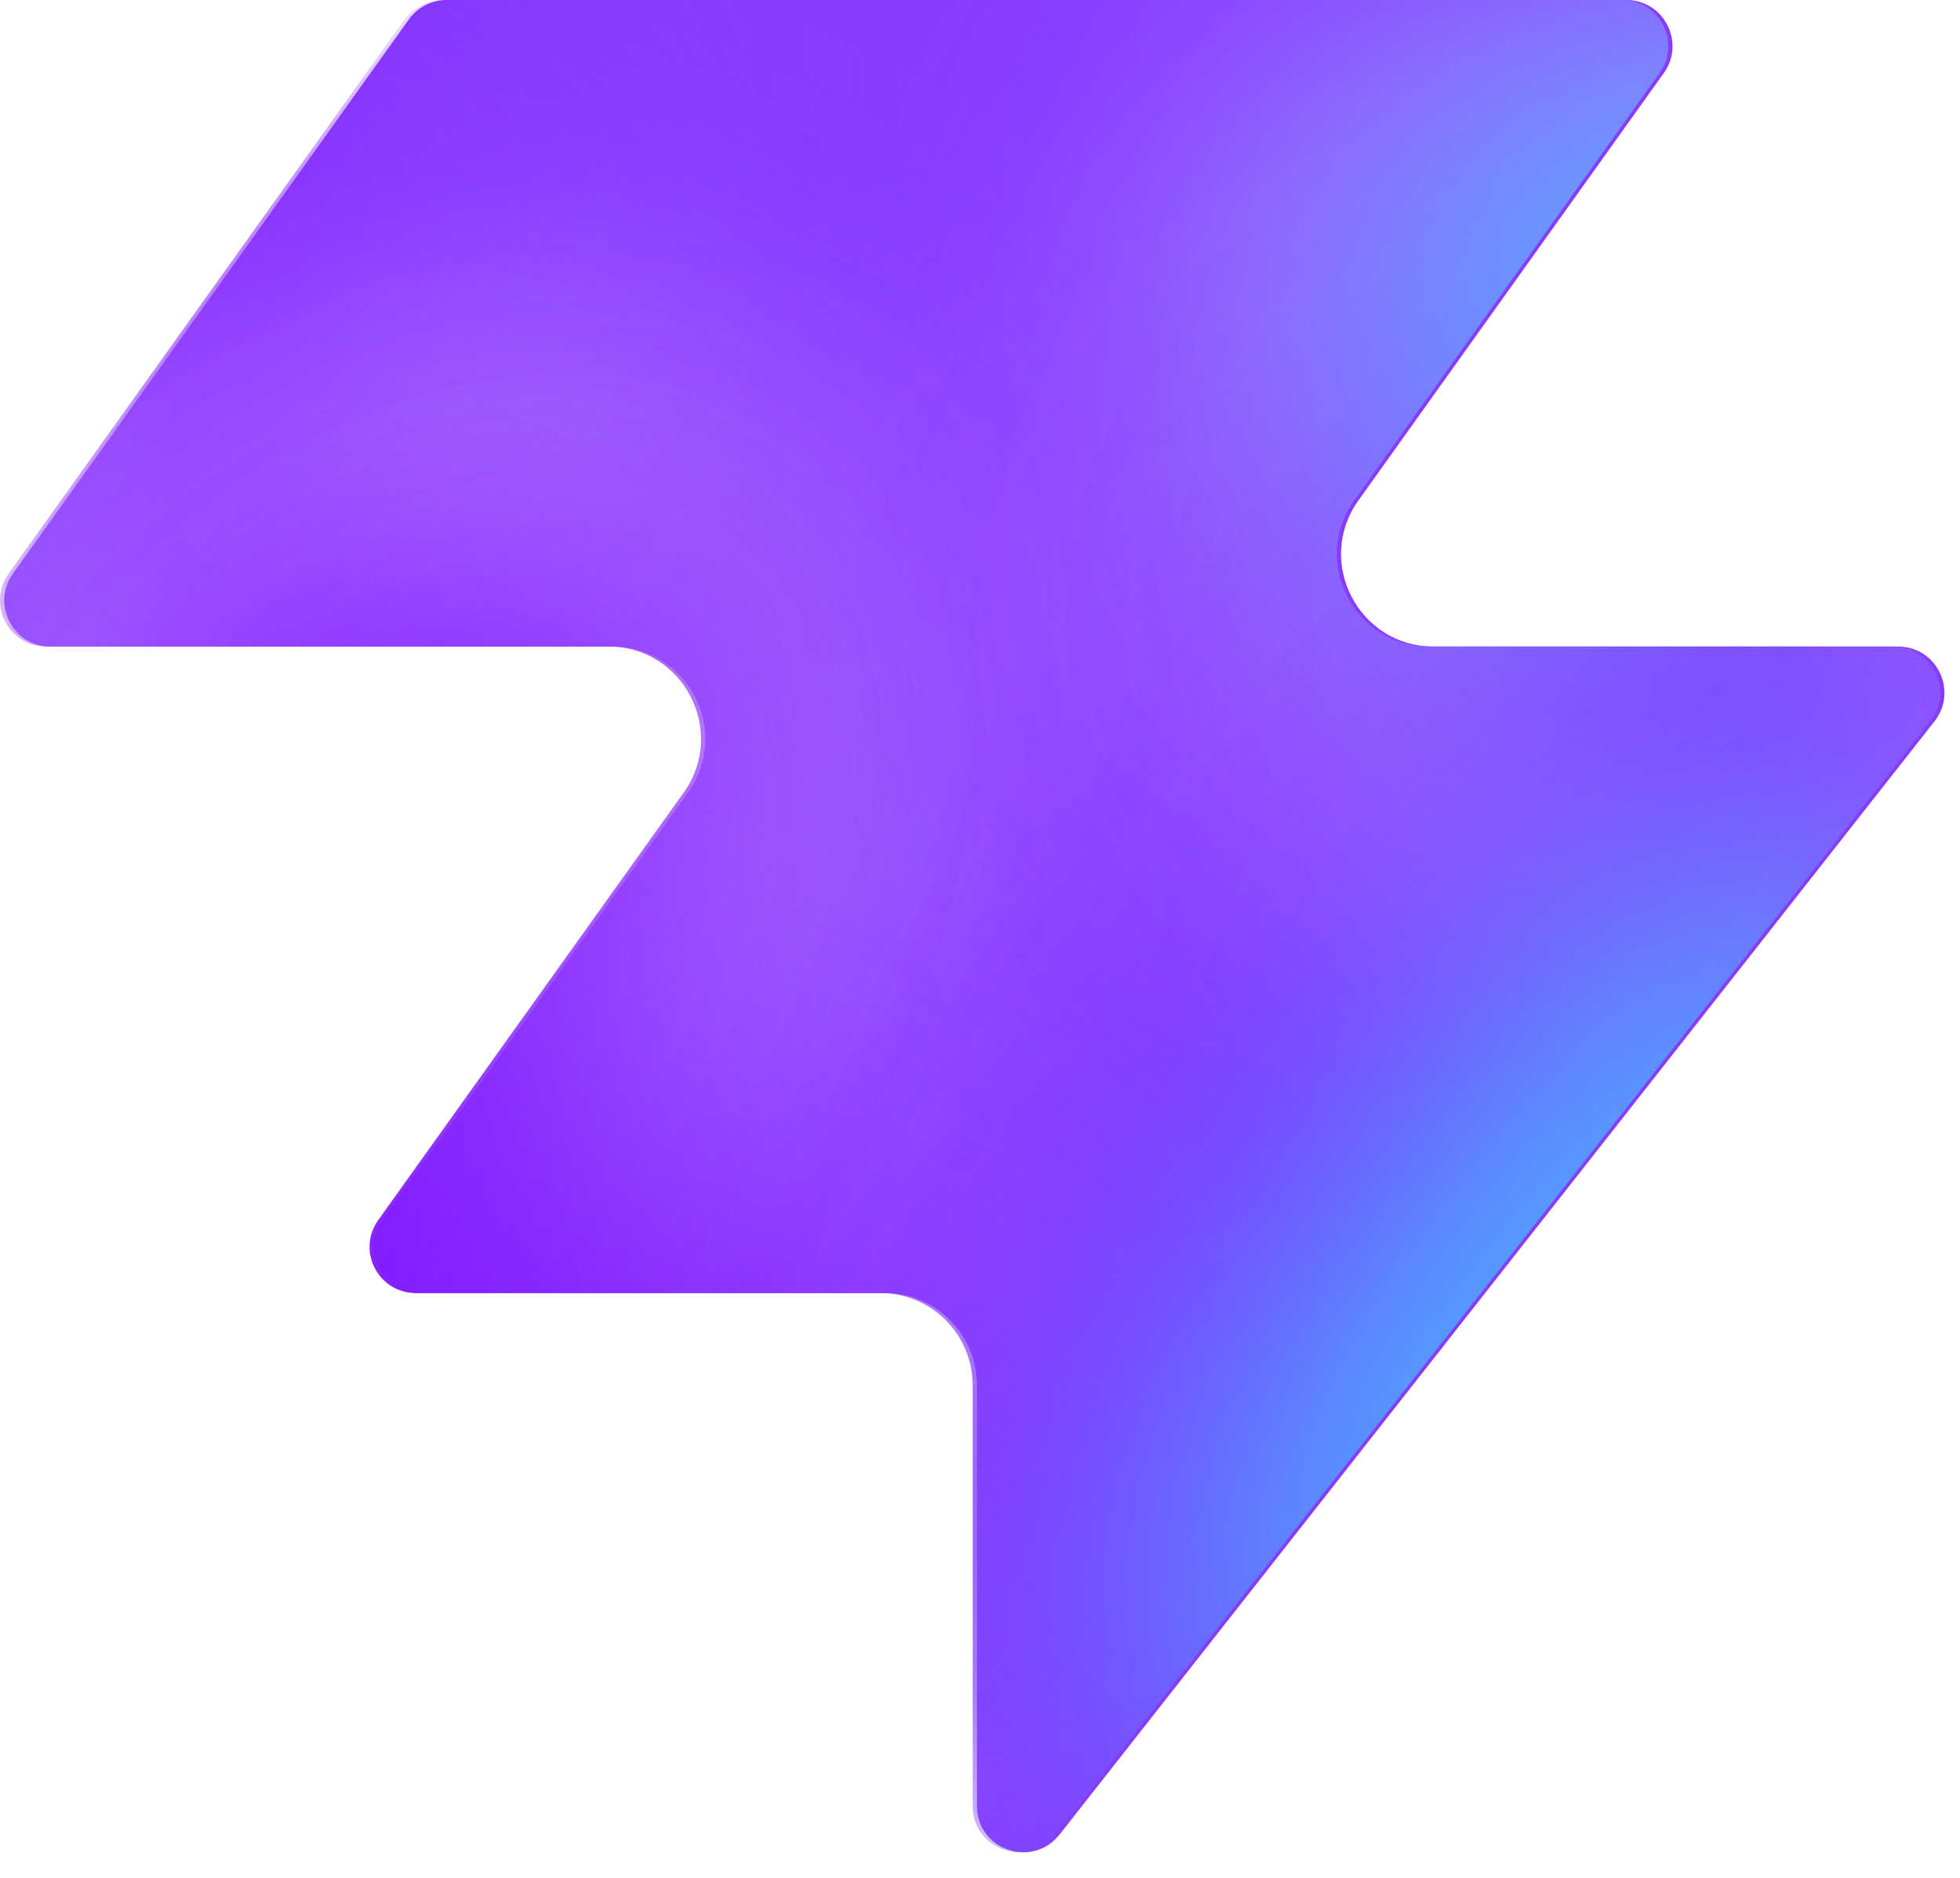
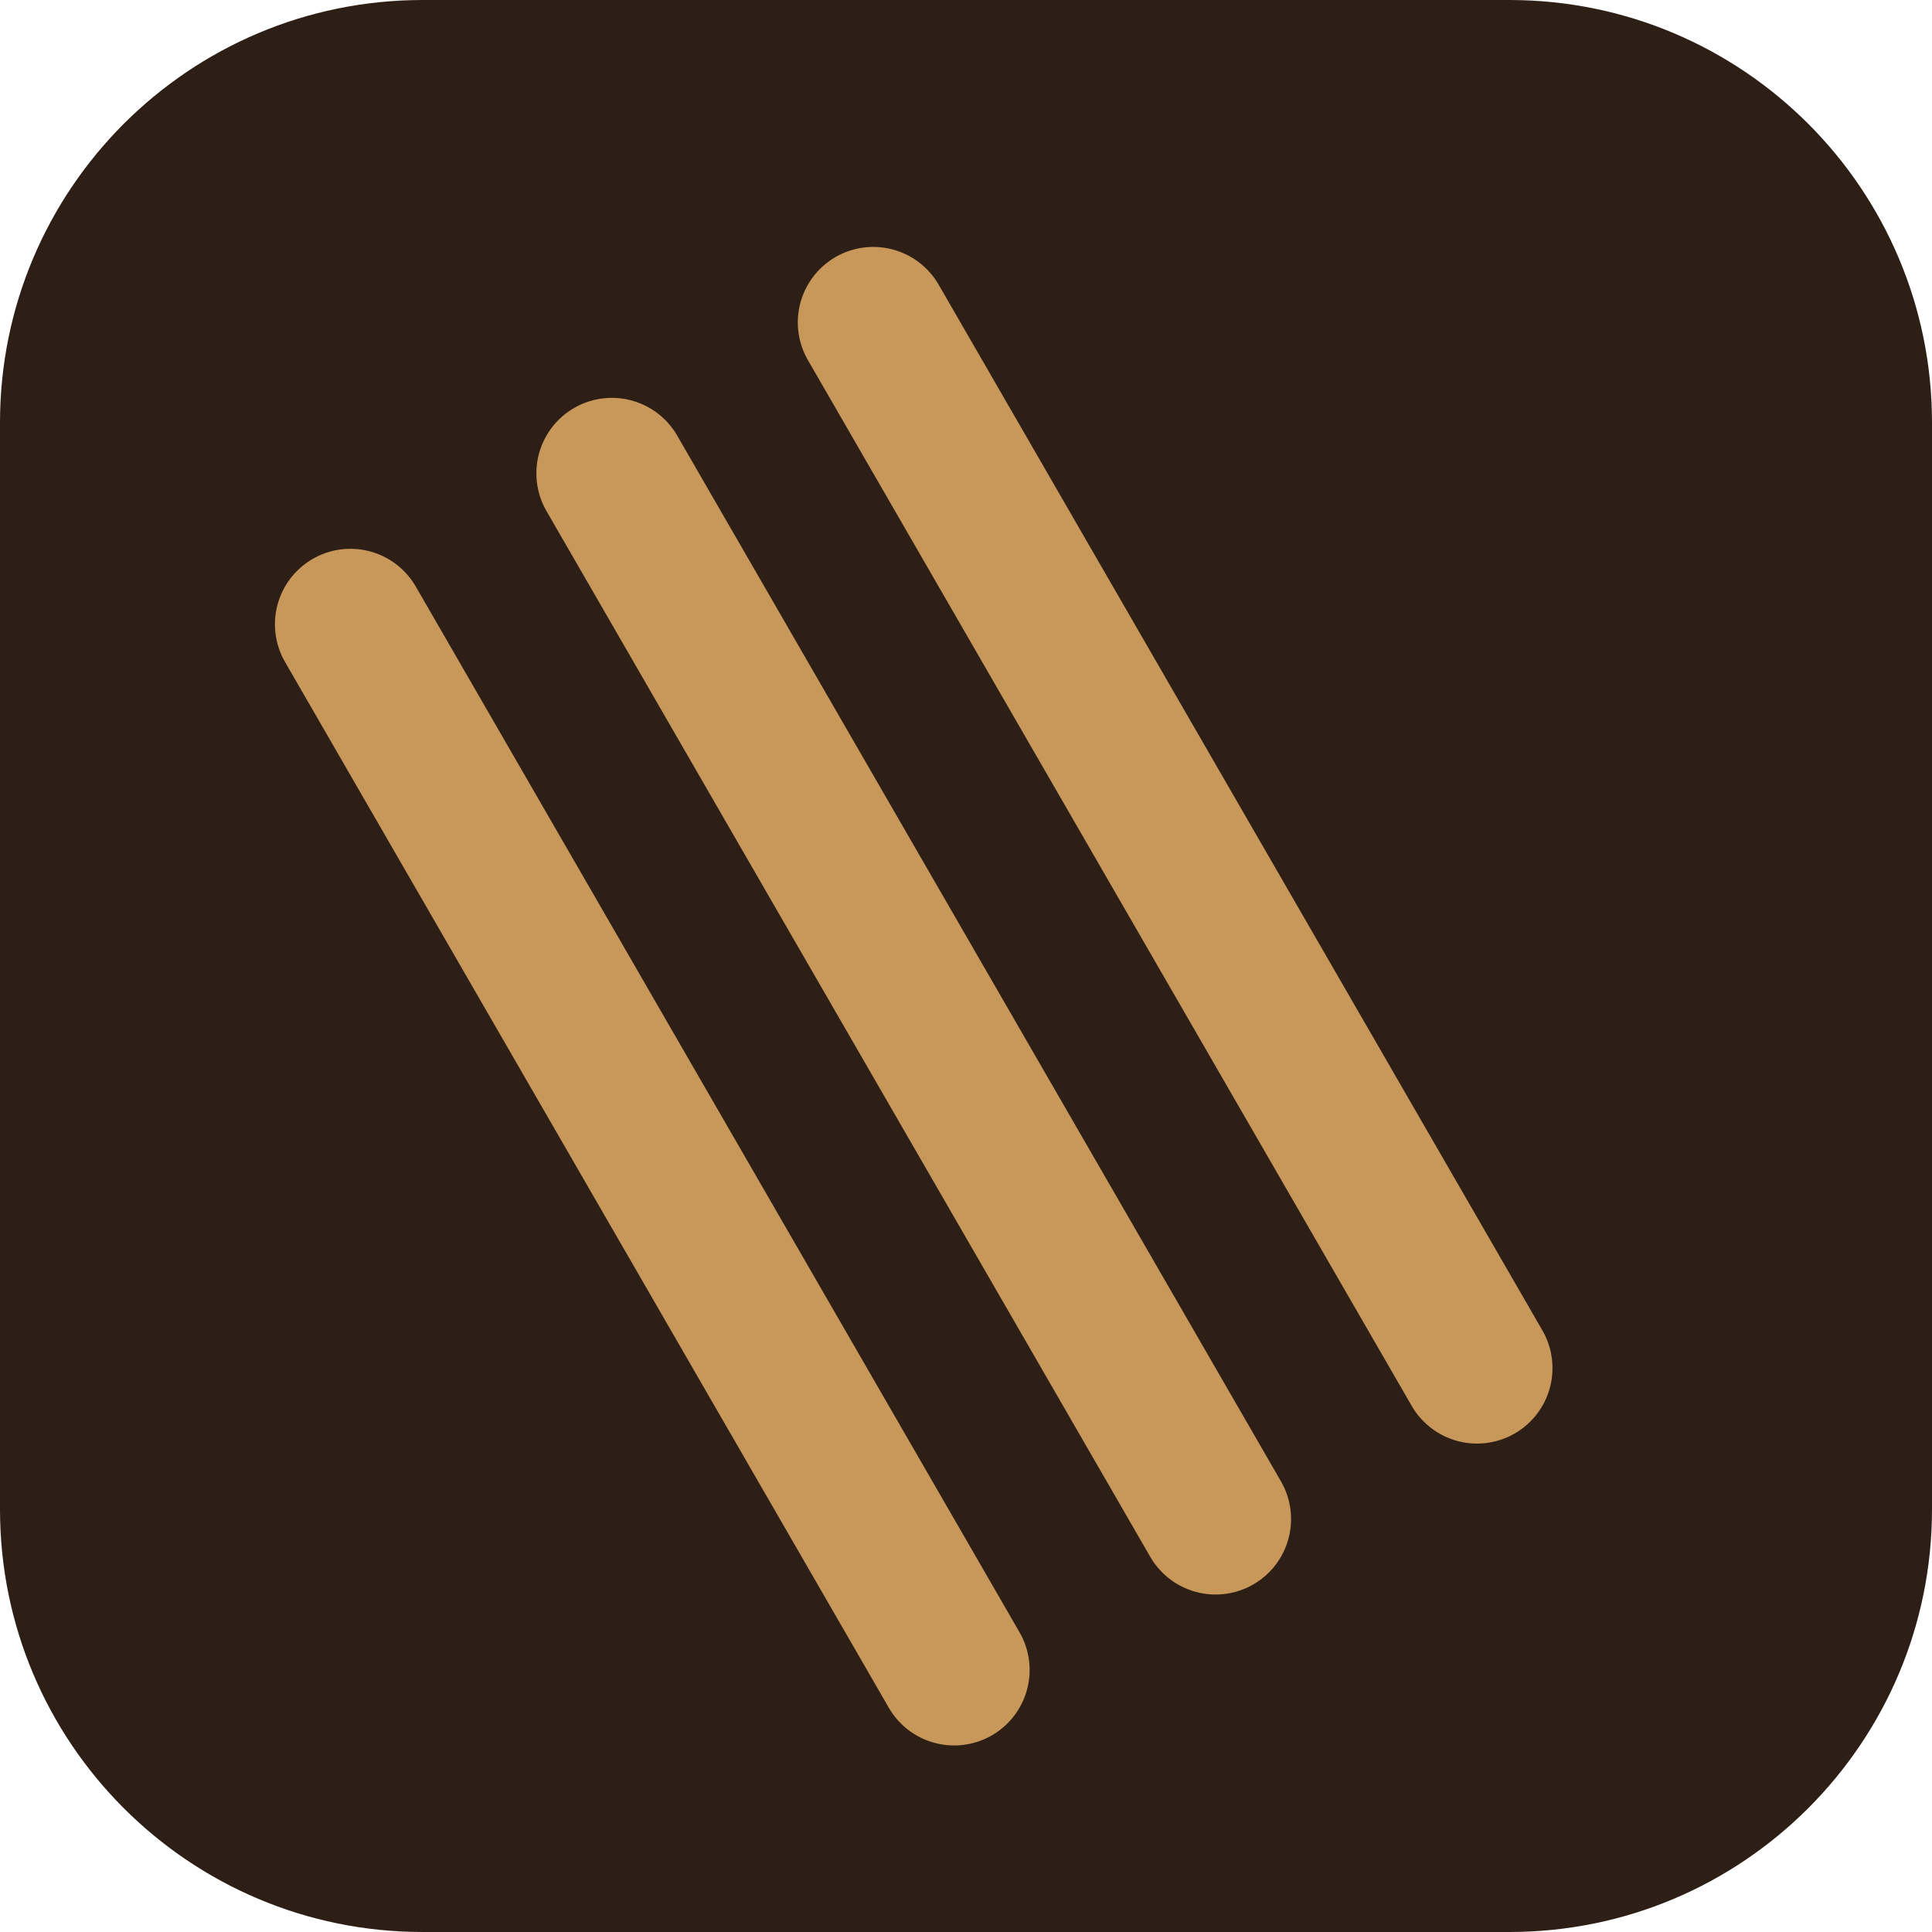
- <svg xmlns="http://www.w3.org/2000/svg" width="48" height="46" fill="none" viewBox="0 0 48 46">
-   <path fill="#863bff" d="M25.946 44.938c-.664.845-2.021.375-2.021-.698V33.937a2.26 2.26 0 0 0-2.262-2.262H10.287c-.92 0-1.456-1.04-.92-1.788l7.48-10.471c1.07-1.497 0-3.578-1.842-3.578H1.237c-.92 0-1.456-1.04-.92-1.788L10.013.474c.214-.297.556-.474.92-.474h28.894c.92 0 1.456 1.04.92 1.788l-7.48 10.471c-1.07 1.498 0 3.579 1.842 3.579h11.377c.943 0 1.473 1.088.89 1.83L25.947 44.94z" style="fill:#863bff;fill:color(display-p3 .525 .23 1);fill-opacity:1" />
-   <mask id="a" width="48" height="46" x="0" y="0" maskUnits="userSpaceOnUse" style="mask-type:alpha">
-     <path fill="#000" d="M25.842 44.938c-.664.844-2.021.375-2.021-.698V33.937a2.26 2.26 0 0 0-2.262-2.262H10.183c-.92 0-1.456-1.04-.92-1.788l7.48-10.471c1.07-1.498 0-3.579-1.842-3.579H1.133c-.92 0-1.456-1.04-.92-1.787L9.91.473c.214-.297.556-.474.92-.474h28.894c.92 0 1.456 1.04.92 1.788l-7.48 10.471c-1.07 1.498 0 3.578 1.842 3.578h11.377c.943 0 1.473 1.088.89 1.832L25.843 44.94z" style="fill:#000;fill-opacity:1" />
-   </mask>
-   <g mask="url(#a)">
-     <g filter="url(#b)">
-       <ellipse cx="5.508" cy="14.704" fill="#ede6ff" rx="5.508" ry="14.704" style="fill:#ede6ff;fill:color(display-p3 .927 .903 1);fill-opacity:1" transform="matrix(.00324 1 1 -.00324 -4.47 31.516)" />
-     </g>
-     <g filter="url(#c)">
-       <ellipse cx="10.399" cy="29.851" fill="#ede6ff" rx="10.399" ry="29.851" style="fill:#ede6ff;fill:color(display-p3 .927 .903 1);fill-opacity:1" transform="matrix(.00324 1 1 -.00324 -39.328 7.883)" />
-     </g>
-     <g filter="url(#d)">
-       <ellipse cx="5.508" cy="30.487" fill="#7e14ff" rx="5.508" ry="30.487" style="fill:#7e14ff;fill:color(display-p3 .492 .077 1);fill-opacity:1" transform="rotate(89.814 -25.913 -14.639)scale(1 -1)" />
-     </g>
-     <g filter="url(#e)">
-       <ellipse cx="5.508" cy="30.599" fill="#7e14ff" rx="5.508" ry="30.599" style="fill:#7e14ff;fill:color(display-p3 .492 .077 1);fill-opacity:1" transform="rotate(89.814 -32.644 -3.334)scale(1 -1)" />
-     </g>
-     <g filter="url(#f)">
-       <ellipse cx="5.508" cy="30.599" fill="#7e14ff" rx="5.508" ry="30.599" style="fill:#7e14ff;fill:color(display-p3 .492 .077 1);fill-opacity:1" transform="matrix(.00324 1 1 -.00324 -34.34 30.47)" />
-     </g>
-     <g filter="url(#g)">
-       <ellipse cx="14.072" cy="22.078" fill="#ede6ff" rx="14.072" ry="22.078" style="fill:#ede6ff;fill:color(display-p3 .927 .903 1);fill-opacity:1" transform="rotate(93.35 24.506 48.493)scale(-1 1)" />
-     </g>
-     <g filter="url(#h)">
-       <ellipse cx="3.47" cy="21.501" fill="#7e14ff" rx="3.47" ry="21.501" style="fill:#7e14ff;fill:color(display-p3 .492 .077 1);fill-opacity:1" transform="rotate(89.009 28.708 47.59)scale(-1 1)" />
-     </g>
-     <g filter="url(#i)">
-       <ellipse cx="3.47" cy="21.501" fill="#7e14ff" rx="3.47" ry="21.501" style="fill:#7e14ff;fill:color(display-p3 .492 .077 1);fill-opacity:1" transform="rotate(89.009 28.708 47.59)scale(-1 1)" />
-     </g>
-     <g filter="url(#j)">
-       <ellipse cx=".387" cy="8.972" fill="#7e14ff" rx="4.407" ry="29.108" style="fill:#7e14ff;fill:color(display-p3 .492 .077 1);fill-opacity:1" transform="rotate(39.51 .387 8.972)" />
-     </g>
-     <g filter="url(#k)">
-       <ellipse cx="47.523" cy="-6.092" fill="#7e14ff" rx="4.407" ry="29.108" style="fill:#7e14ff;fill:color(display-p3 .492 .077 1);fill-opacity:1" transform="rotate(37.892 47.523 -6.092)" />
-     </g>
-     <g filter="url(#l)">
-       <ellipse cx="41.412" cy="6.333" fill="#47bfff" rx="5.971" ry="9.665" style="fill:#47bfff;fill:color(display-p3 .28 .748 1);fill-opacity:1" transform="rotate(37.892 41.412 6.333)" />
-     </g>
-     <g filter="url(#m)">
-       <ellipse cx="-1.879" cy="38.332" fill="#7e14ff" rx="4.407" ry="29.108" style="fill:#7e14ff;fill:color(display-p3 .492 .077 1);fill-opacity:1" transform="rotate(37.892 -1.88 38.332)" />
-     </g>
-     <g filter="url(#n)">
-       <ellipse cx="-1.879" cy="38.332" fill="#7e14ff" rx="4.407" ry="29.108" style="fill:#7e14ff;fill:color(display-p3 .492 .077 1);fill-opacity:1" transform="rotate(37.892 -1.88 38.332)" />
-     </g>
-     <g filter="url(#o)">
-       <ellipse cx="35.651" cy="29.907" fill="#7e14ff" rx="4.407" ry="29.108" style="fill:#7e14ff;fill:color(display-p3 .492 .077 1);fill-opacity:1" transform="rotate(37.892 35.651 29.907)" />
-     </g>
-     <g filter="url(#p)">
-       <ellipse cx="38.418" cy="32.4" fill="#47bfff" rx="5.971" ry="15.297" style="fill:#47bfff;fill:color(display-p3 .28 .748 1);fill-opacity:1" transform="rotate(37.892 38.418 32.4)" />
-     </g>
+ <svg xmlns="http://www.w3.org/2000/svg" viewBox="0 0 64 64">
+   <rect width="64" height="64" rx="14" fill="#2e1f16" />
+   <g transform="rotate(-30 32 32)" fill="none" stroke="#c8975a" stroke-width="5" stroke-linecap="round">
+     <path d="M20 12v40" />
+     <path d="M30 12v40" />
+     <path d="M40 12v40" />
  </g>
-   <defs>
-     <filter id="b" width="60.045" height="41.654" x="-19.77" y="16.149" color-interpolation-filters="sRGB" filterUnits="userSpaceOnUse">
-       <feFlood flood-opacity="0" result="BackgroundImageFix" />
-       <feBlend in="SourceGraphic" in2="BackgroundImageFix" result="shape" />
-       <feGaussianBlur result="effect1_foregroundBlur_2002_17158" stdDeviation="7.659" />
-     </filter>
-     <filter id="c" width="90.34" height="51.437" x="-54.613" y="-7.533" color-interpolation-filters="sRGB" filterUnits="userSpaceOnUse">
-       <feFlood flood-opacity="0" result="BackgroundImageFix" />
-       <feBlend in="SourceGraphic" in2="BackgroundImageFix" result="shape" />
-       <feGaussianBlur result="effect1_foregroundBlur_2002_17158" stdDeviation="7.659" />
-     </filter>
-     <filter id="d" width="79.355" height="29.4" x="-49.64" y="2.03" color-interpolation-filters="sRGB" filterUnits="userSpaceOnUse">
-       <feFlood flood-opacity="0" result="BackgroundImageFix" />
-       <feBlend in="SourceGraphic" in2="BackgroundImageFix" result="shape" />
-       <feGaussianBlur result="effect1_foregroundBlur_2002_17158" stdDeviation="4.596" />
-     </filter>
-     <filter id="e" width="79.579" height="29.4" x="-45.045" y="20.029" color-interpolation-filters="sRGB" filterUnits="userSpaceOnUse">
-       <feFlood flood-opacity="0" result="BackgroundImageFix" />
-       <feBlend in="SourceGraphic" in2="BackgroundImageFix" result="shape" />
-       <feGaussianBlur result="effect1_foregroundBlur_2002_17158" stdDeviation="4.596" />
-     </filter>
-     <filter id="f" width="79.579" height="29.4" x="-43.513" y="21.178" color-interpolation-filters="sRGB" filterUnits="userSpaceOnUse">
-       <feFlood flood-opacity="0" result="BackgroundImageFix" />
-       <feBlend in="SourceGraphic" in2="BackgroundImageFix" result="shape" />
-       <feGaussianBlur result="effect1_foregroundBlur_2002_17158" stdDeviation="4.596" />
-     </filter>
-     <filter id="g" width="74.749" height="58.852" x="15.756" y="-17.901" color-interpolation-filters="sRGB" filterUnits="userSpaceOnUse">
-       <feFlood flood-opacity="0" result="BackgroundImageFix" />
-       <feBlend in="SourceGraphic" in2="BackgroundImageFix" result="shape" />
-       <feGaussianBlur result="effect1_foregroundBlur_2002_17158" stdDeviation="7.659" />
-     </filter>
-     <filter id="h" width="61.377" height="25.362" x="23.548" y="2.284" color-interpolation-filters="sRGB" filterUnits="userSpaceOnUse">
-       <feFlood flood-opacity="0" result="BackgroundImageFix" />
-       <feBlend in="SourceGraphic" in2="BackgroundImageFix" result="shape" />
-       <feGaussianBlur result="effect1_foregroundBlur_2002_17158" stdDeviation="4.596" />
-     </filter>
-     <filter id="i" width="61.377" height="25.362" x="23.548" y="2.284" color-interpolation-filters="sRGB" filterUnits="userSpaceOnUse">
-       <feFlood flood-opacity="0" result="BackgroundImageFix" />
-       <feBlend in="SourceGraphic" in2="BackgroundImageFix" result="shape" />
-       <feGaussianBlur result="effect1_foregroundBlur_2002_17158" stdDeviation="4.596" />
-     </filter>
-     <filter id="j" width="56.045" height="63.649" x="-27.636" y="-22.853" color-interpolation-filters="sRGB" filterUnits="userSpaceOnUse">
-       <feFlood flood-opacity="0" result="BackgroundImageFix" />
-       <feBlend in="SourceGraphic" in2="BackgroundImageFix" result="shape" />
-       <feGaussianBlur result="effect1_foregroundBlur_2002_17158" stdDeviation="4.596" />
-     </filter>
-     <filter id="k" width="54.814" height="64.646" x="20.116" y="-38.415" color-interpolation-filters="sRGB" filterUnits="userSpaceOnUse">
-       <feFlood flood-opacity="0" result="BackgroundImageFix" />
-       <feBlend in="SourceGraphic" in2="BackgroundImageFix" result="shape" />
-       <feGaussianBlur result="effect1_foregroundBlur_2002_17158" stdDeviation="4.596" />
-     </filter>
-     <filter id="l" width="33.541" height="35.313" x="24.641" y="-11.323" color-interpolation-filters="sRGB" filterUnits="userSpaceOnUse">
-       <feFlood flood-opacity="0" result="BackgroundImageFix" />
-       <feBlend in="SourceGraphic" in2="BackgroundImageFix" result="shape" />
-       <feGaussianBlur result="effect1_foregroundBlur_2002_17158" stdDeviation="4.596" />
-     </filter>
-     <filter id="m" width="54.814" height="64.646" x="-29.286" y="6.009" color-interpolation-filters="sRGB" filterUnits="userSpaceOnUse">
-       <feFlood flood-opacity="0" result="BackgroundImageFix" />
-       <feBlend in="SourceGraphic" in2="BackgroundImageFix" result="shape" />
-       <feGaussianBlur result="effect1_foregroundBlur_2002_17158" stdDeviation="4.596" />
-     </filter>
-     <filter id="n" width="54.814" height="64.646" x="-29.286" y="6.009" color-interpolation-filters="sRGB" filterUnits="userSpaceOnUse">
-       <feFlood flood-opacity="0" result="BackgroundImageFix" />
-       <feBlend in="SourceGraphic" in2="BackgroundImageFix" result="shape" />
-       <feGaussianBlur result="effect1_foregroundBlur_2002_17158" stdDeviation="4.596" />
-     </filter>
-     <filter id="o" width="54.814" height="64.646" x="8.244" y="-2.416" color-interpolation-filters="sRGB" filterUnits="userSpaceOnUse">
-       <feFlood flood-opacity="0" result="BackgroundImageFix" />
-       <feBlend in="SourceGraphic" in2="BackgroundImageFix" result="shape" />
-       <feGaussianBlur result="effect1_foregroundBlur_2002_17158" stdDeviation="4.596" />
-     </filter>
-     <filter id="p" width="39.409" height="43.623" x="18.713" y="10.588" color-interpolation-filters="sRGB" filterUnits="userSpaceOnUse">
-       <feFlood flood-opacity="0" result="BackgroundImageFix" />
-       <feBlend in="SourceGraphic" in2="BackgroundImageFix" result="shape" />
-       <feGaussianBlur result="effect1_foregroundBlur_2002_17158" stdDeviation="4.596" />
-     </filter>
-   </defs>
</svg>
